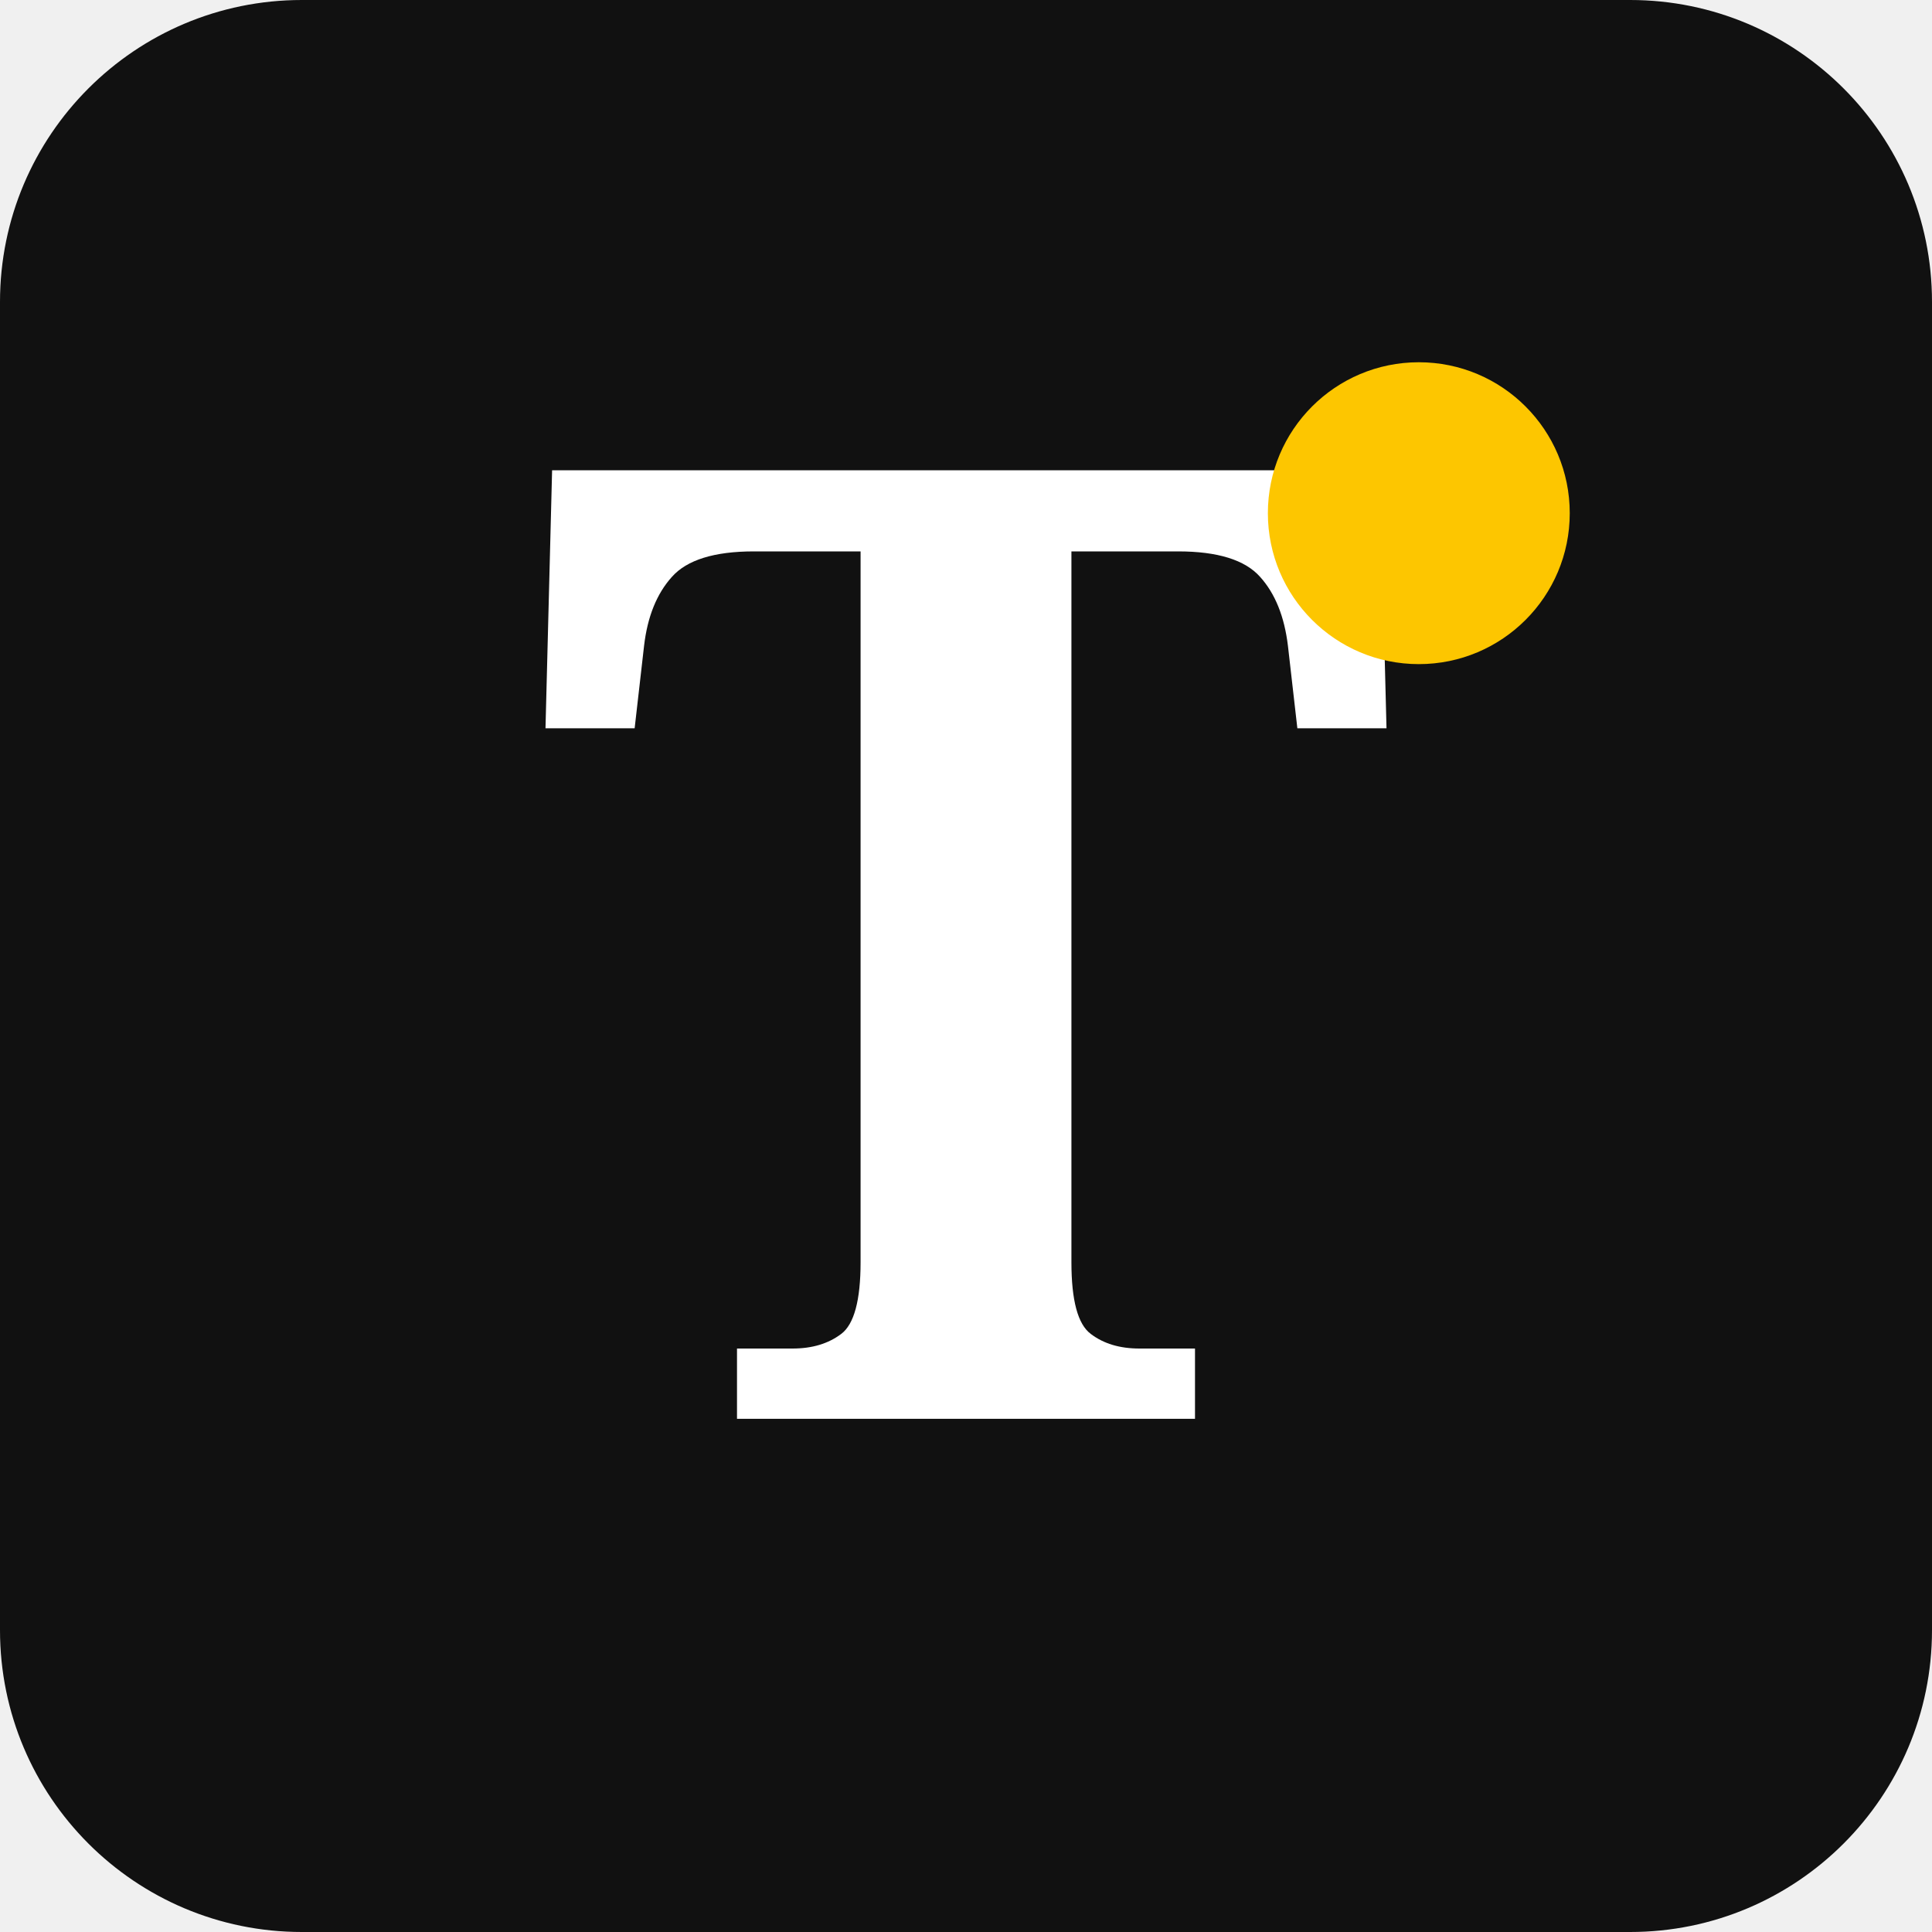
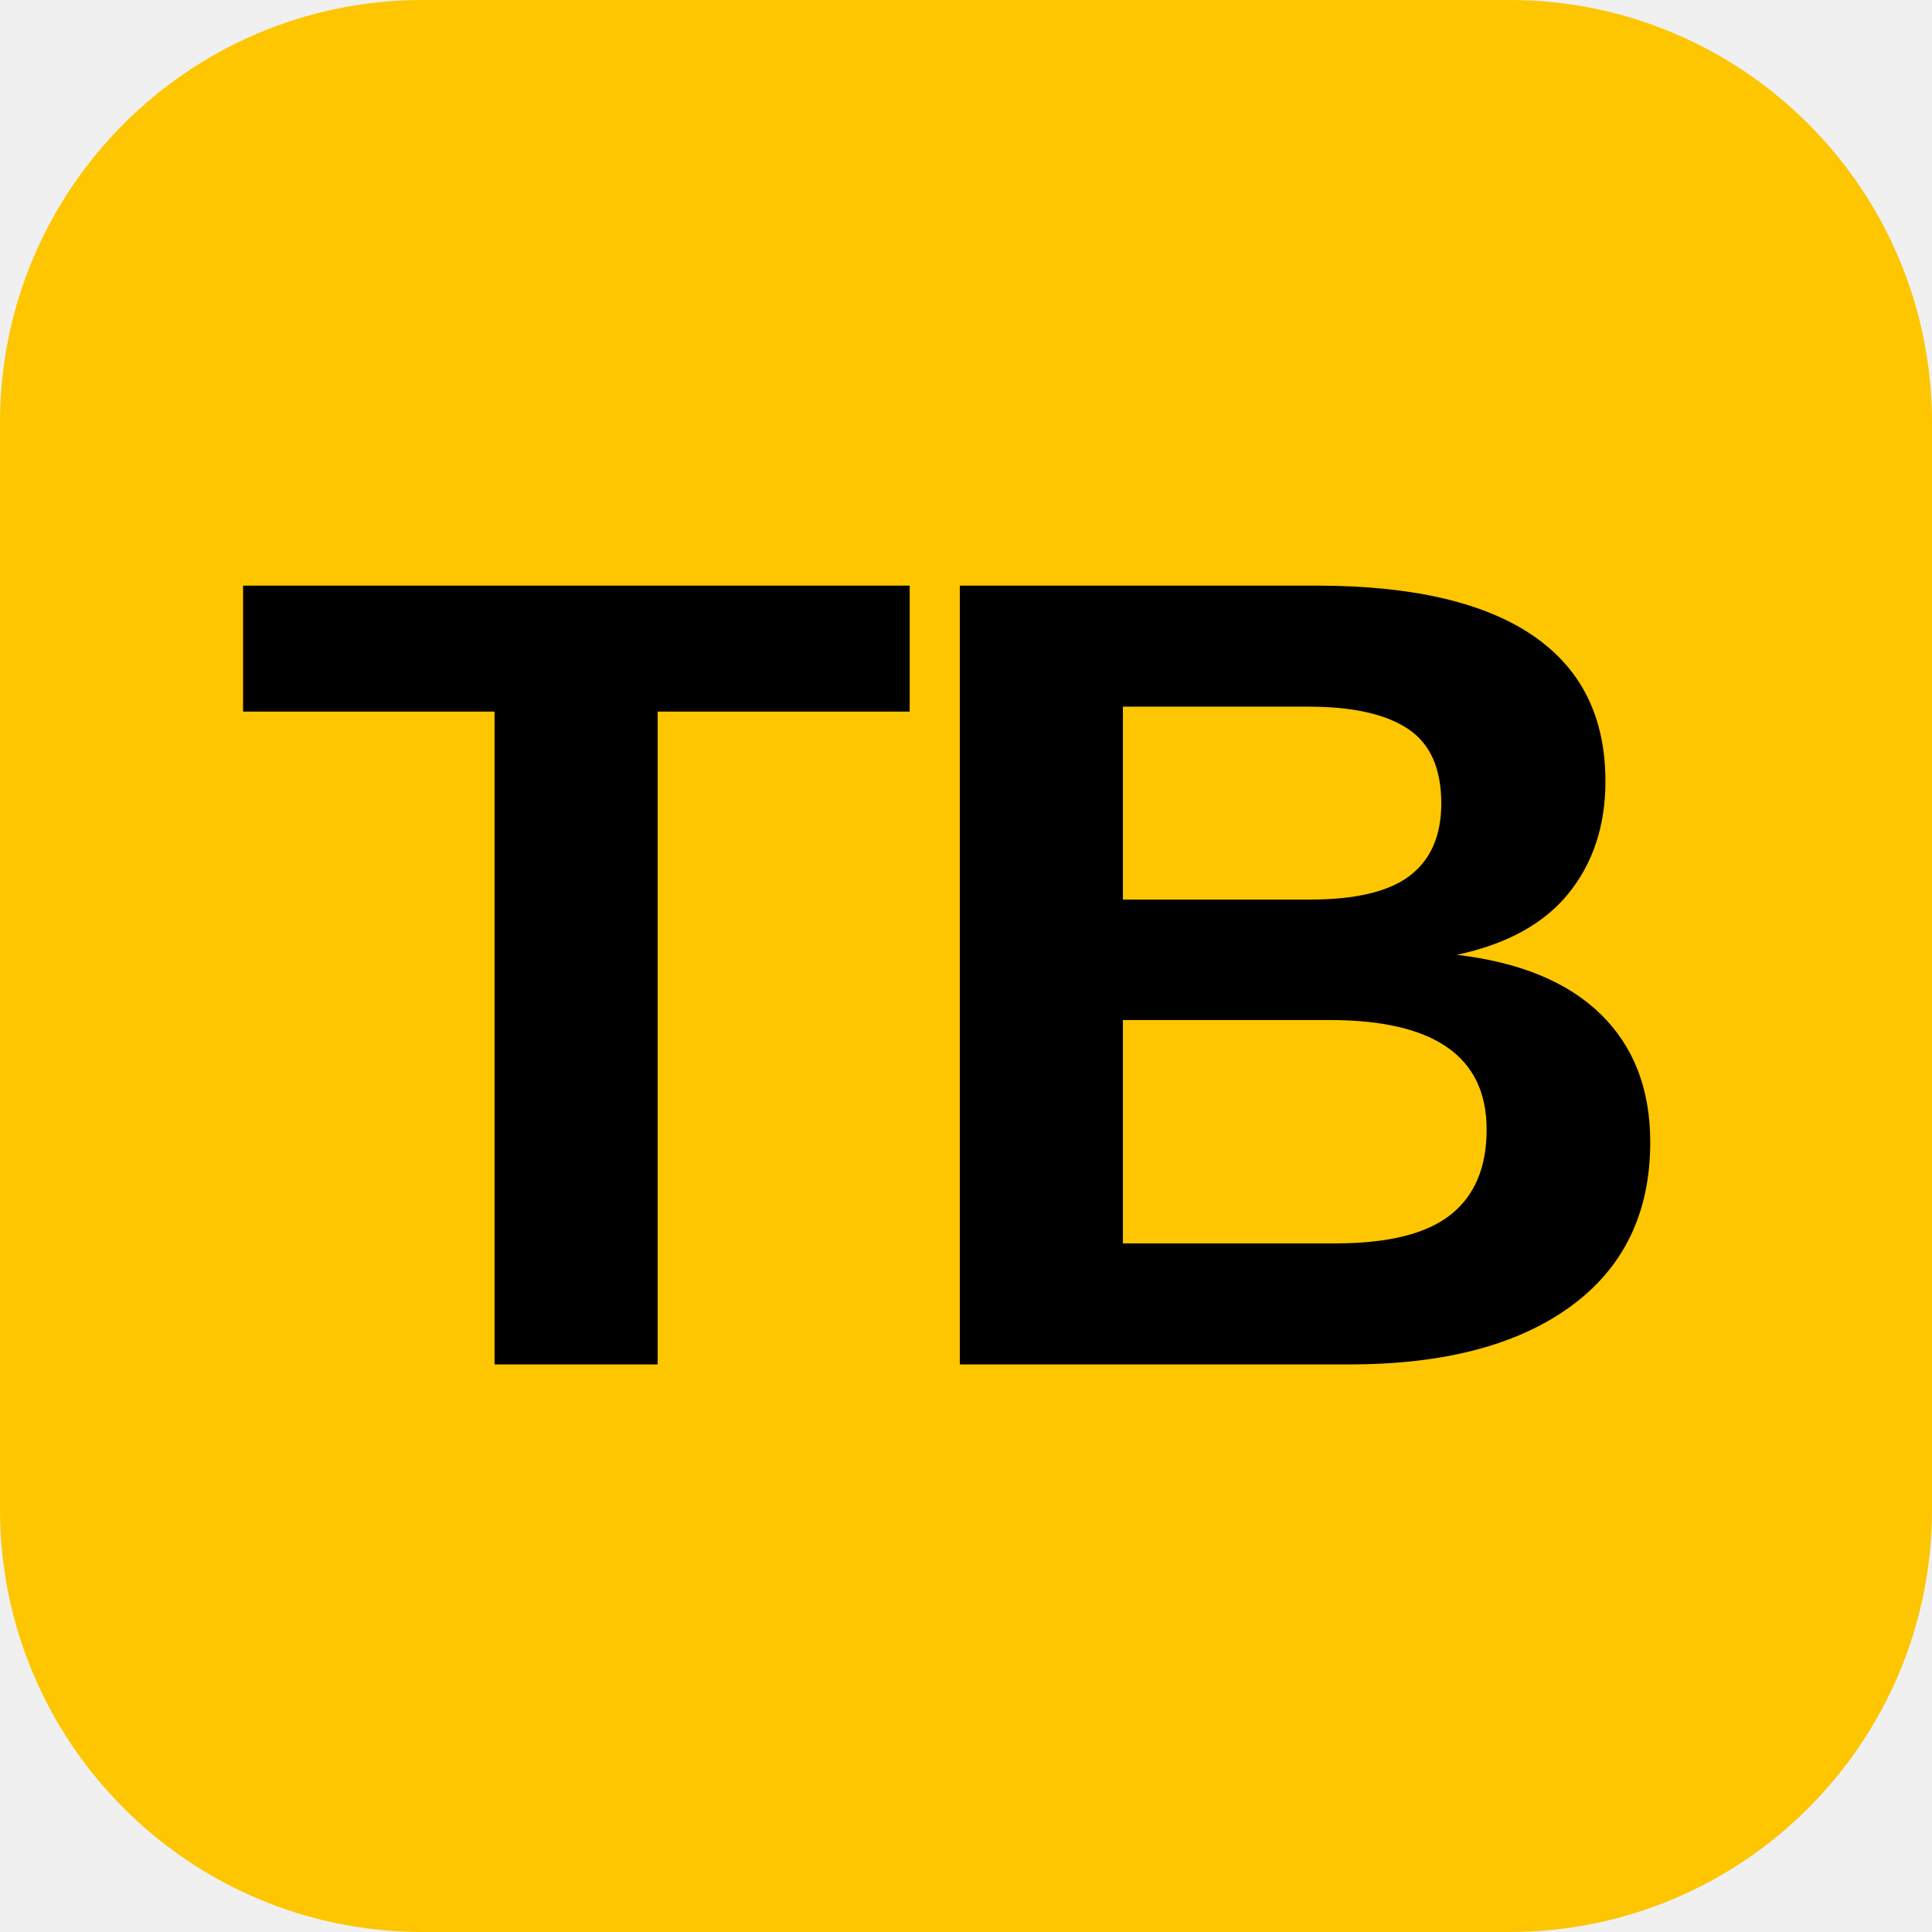
- <svg xmlns="http://www.w3.org/2000/svg" viewBox="0 0 64 64" width="64" height="64">
-   <rect width="64" height="64" rx="10" fill="#111111" />
-   <text x="32" y="47" font-family="Georgia, serif" font-size="44" font-weight="bold" fill="#ffffff" text-anchor="middle" dominant-baseline="auto">T</text>
-   <circle cx="47" cy="17" r="5" fill="#FDC600" />
+ <svg xmlns="http://www.w3.org/2000/svg" viewBox="0 0 512 512" width="512" height="512">
+   <rect width="512" height="512" rx="112" fill="#fdc600" />
+   <text x="50%" y="54%" font-family="Arial, Helvetica, sans-serif" font-size="300" font-weight="900" fill="#000000" text-anchor="middle" dominant-baseline="middle" letter-spacing="-10">TB</text>
</svg>
